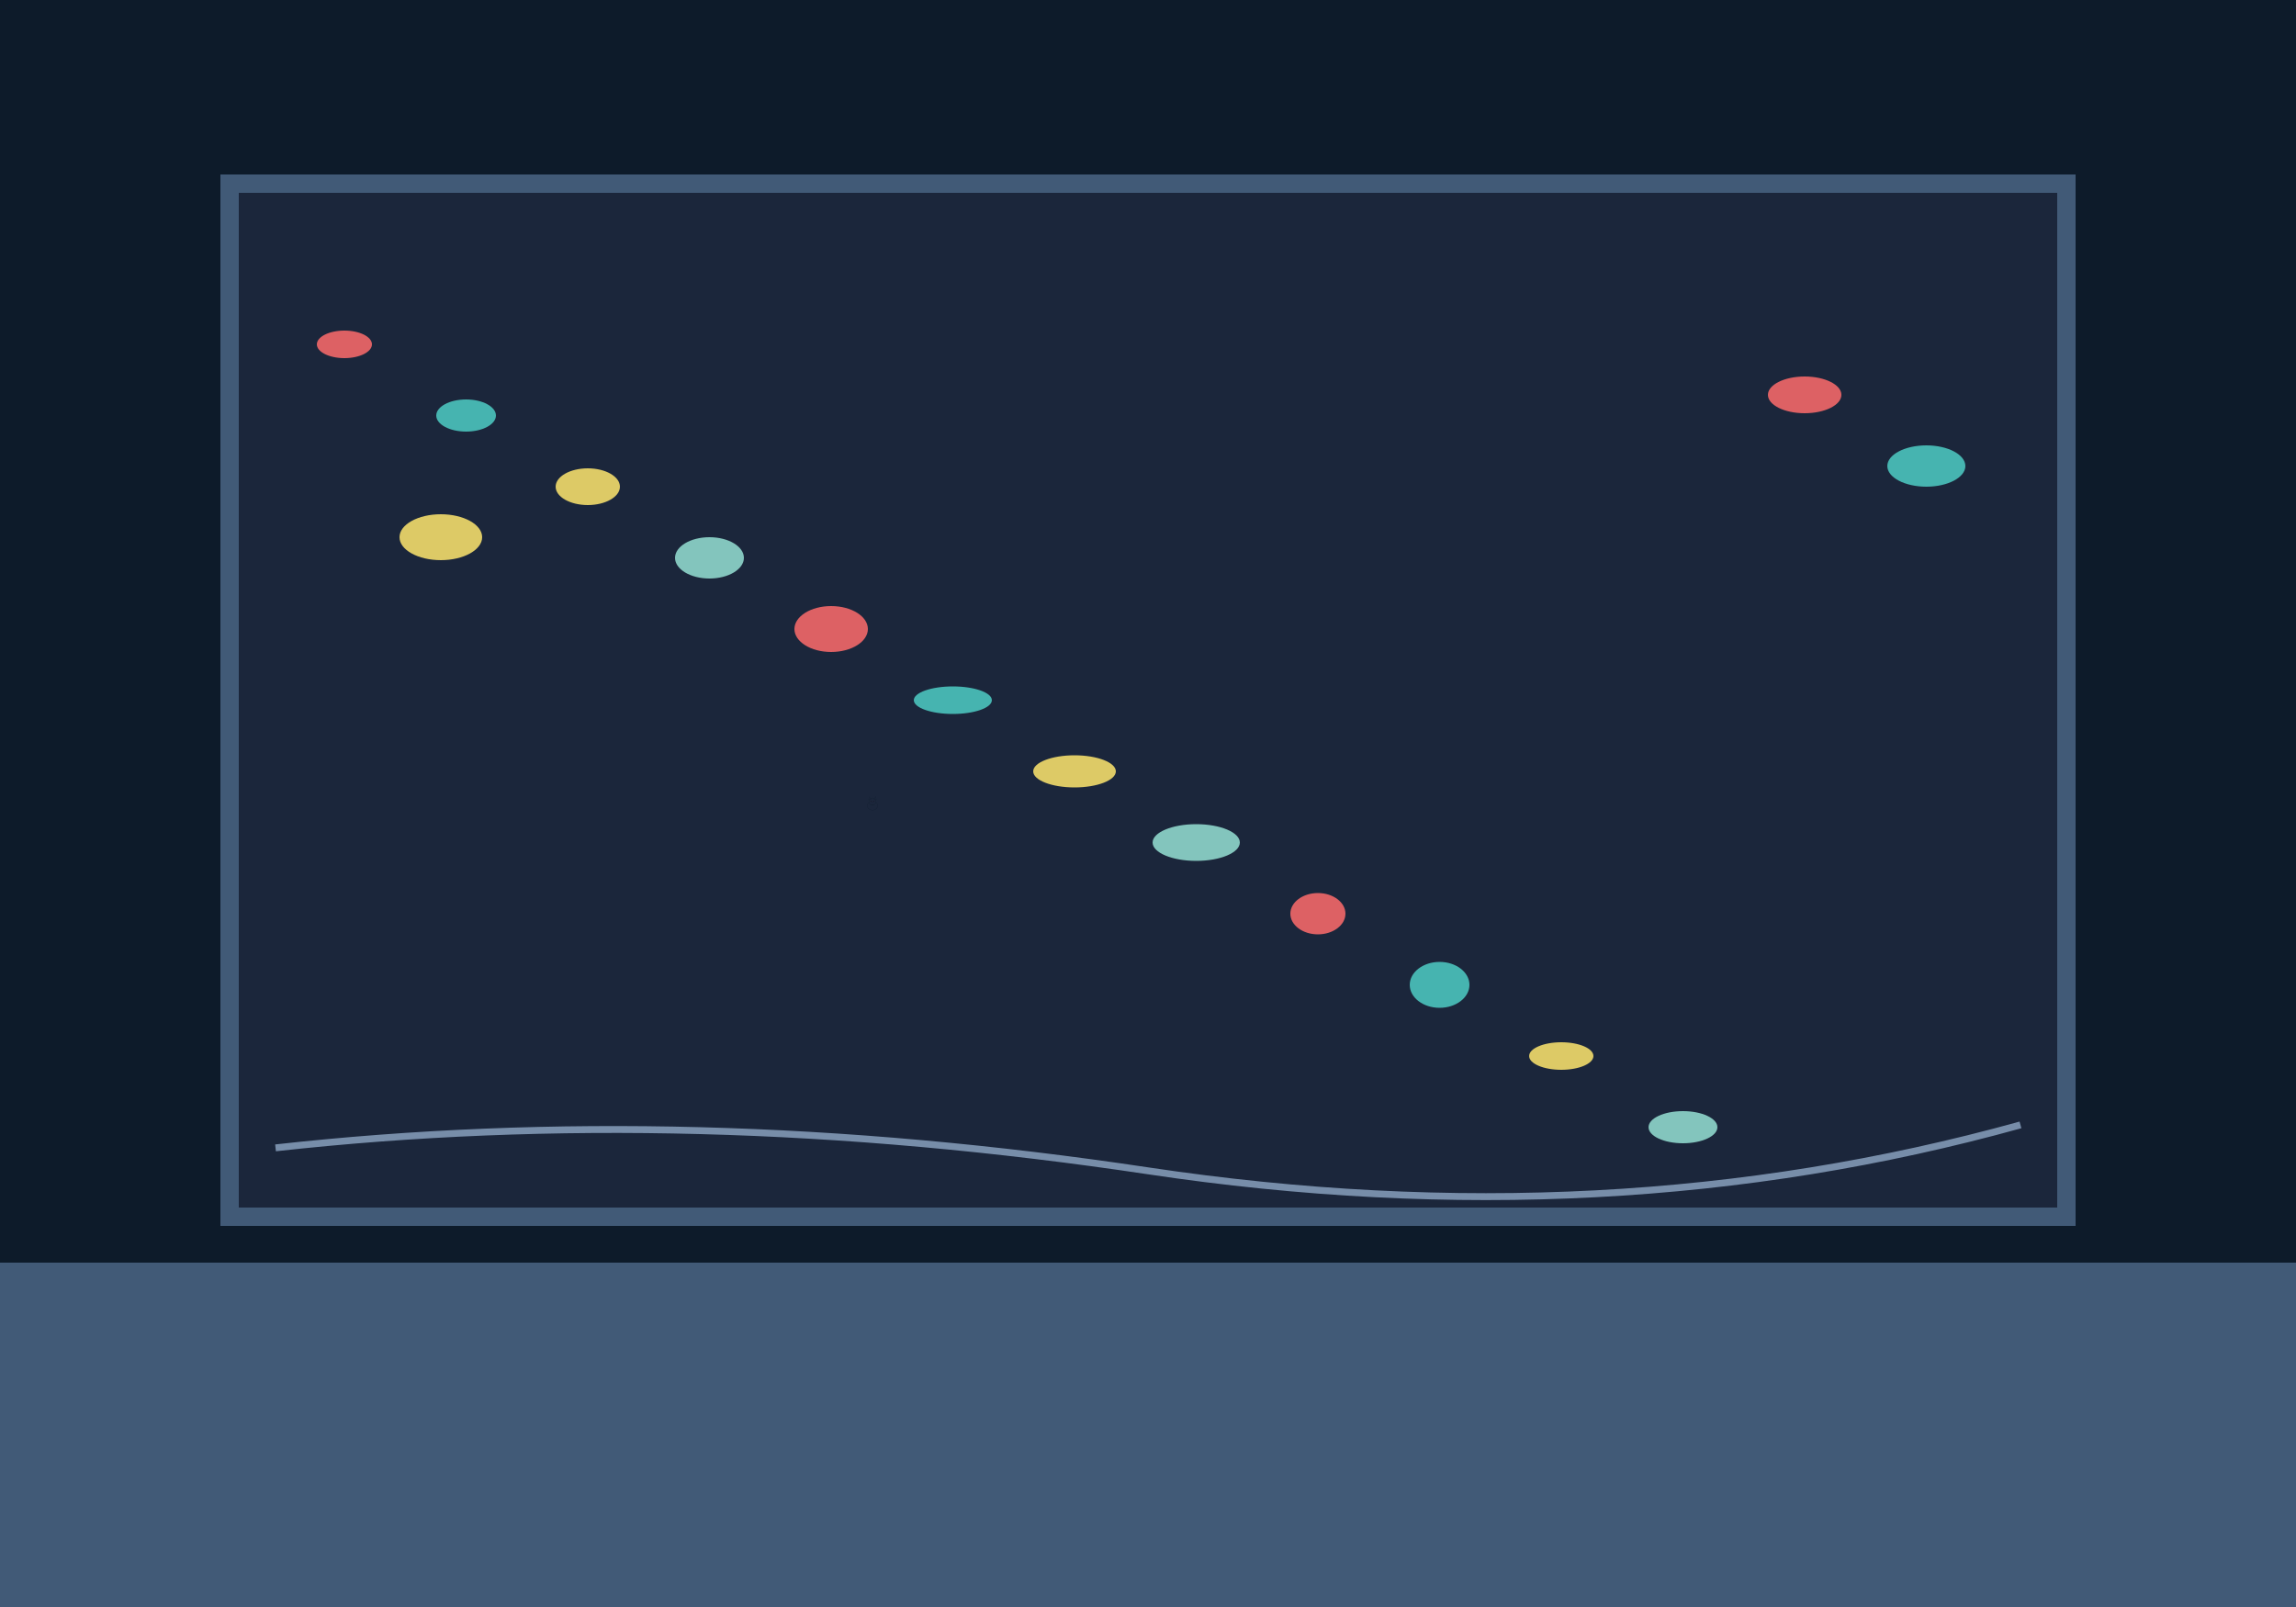
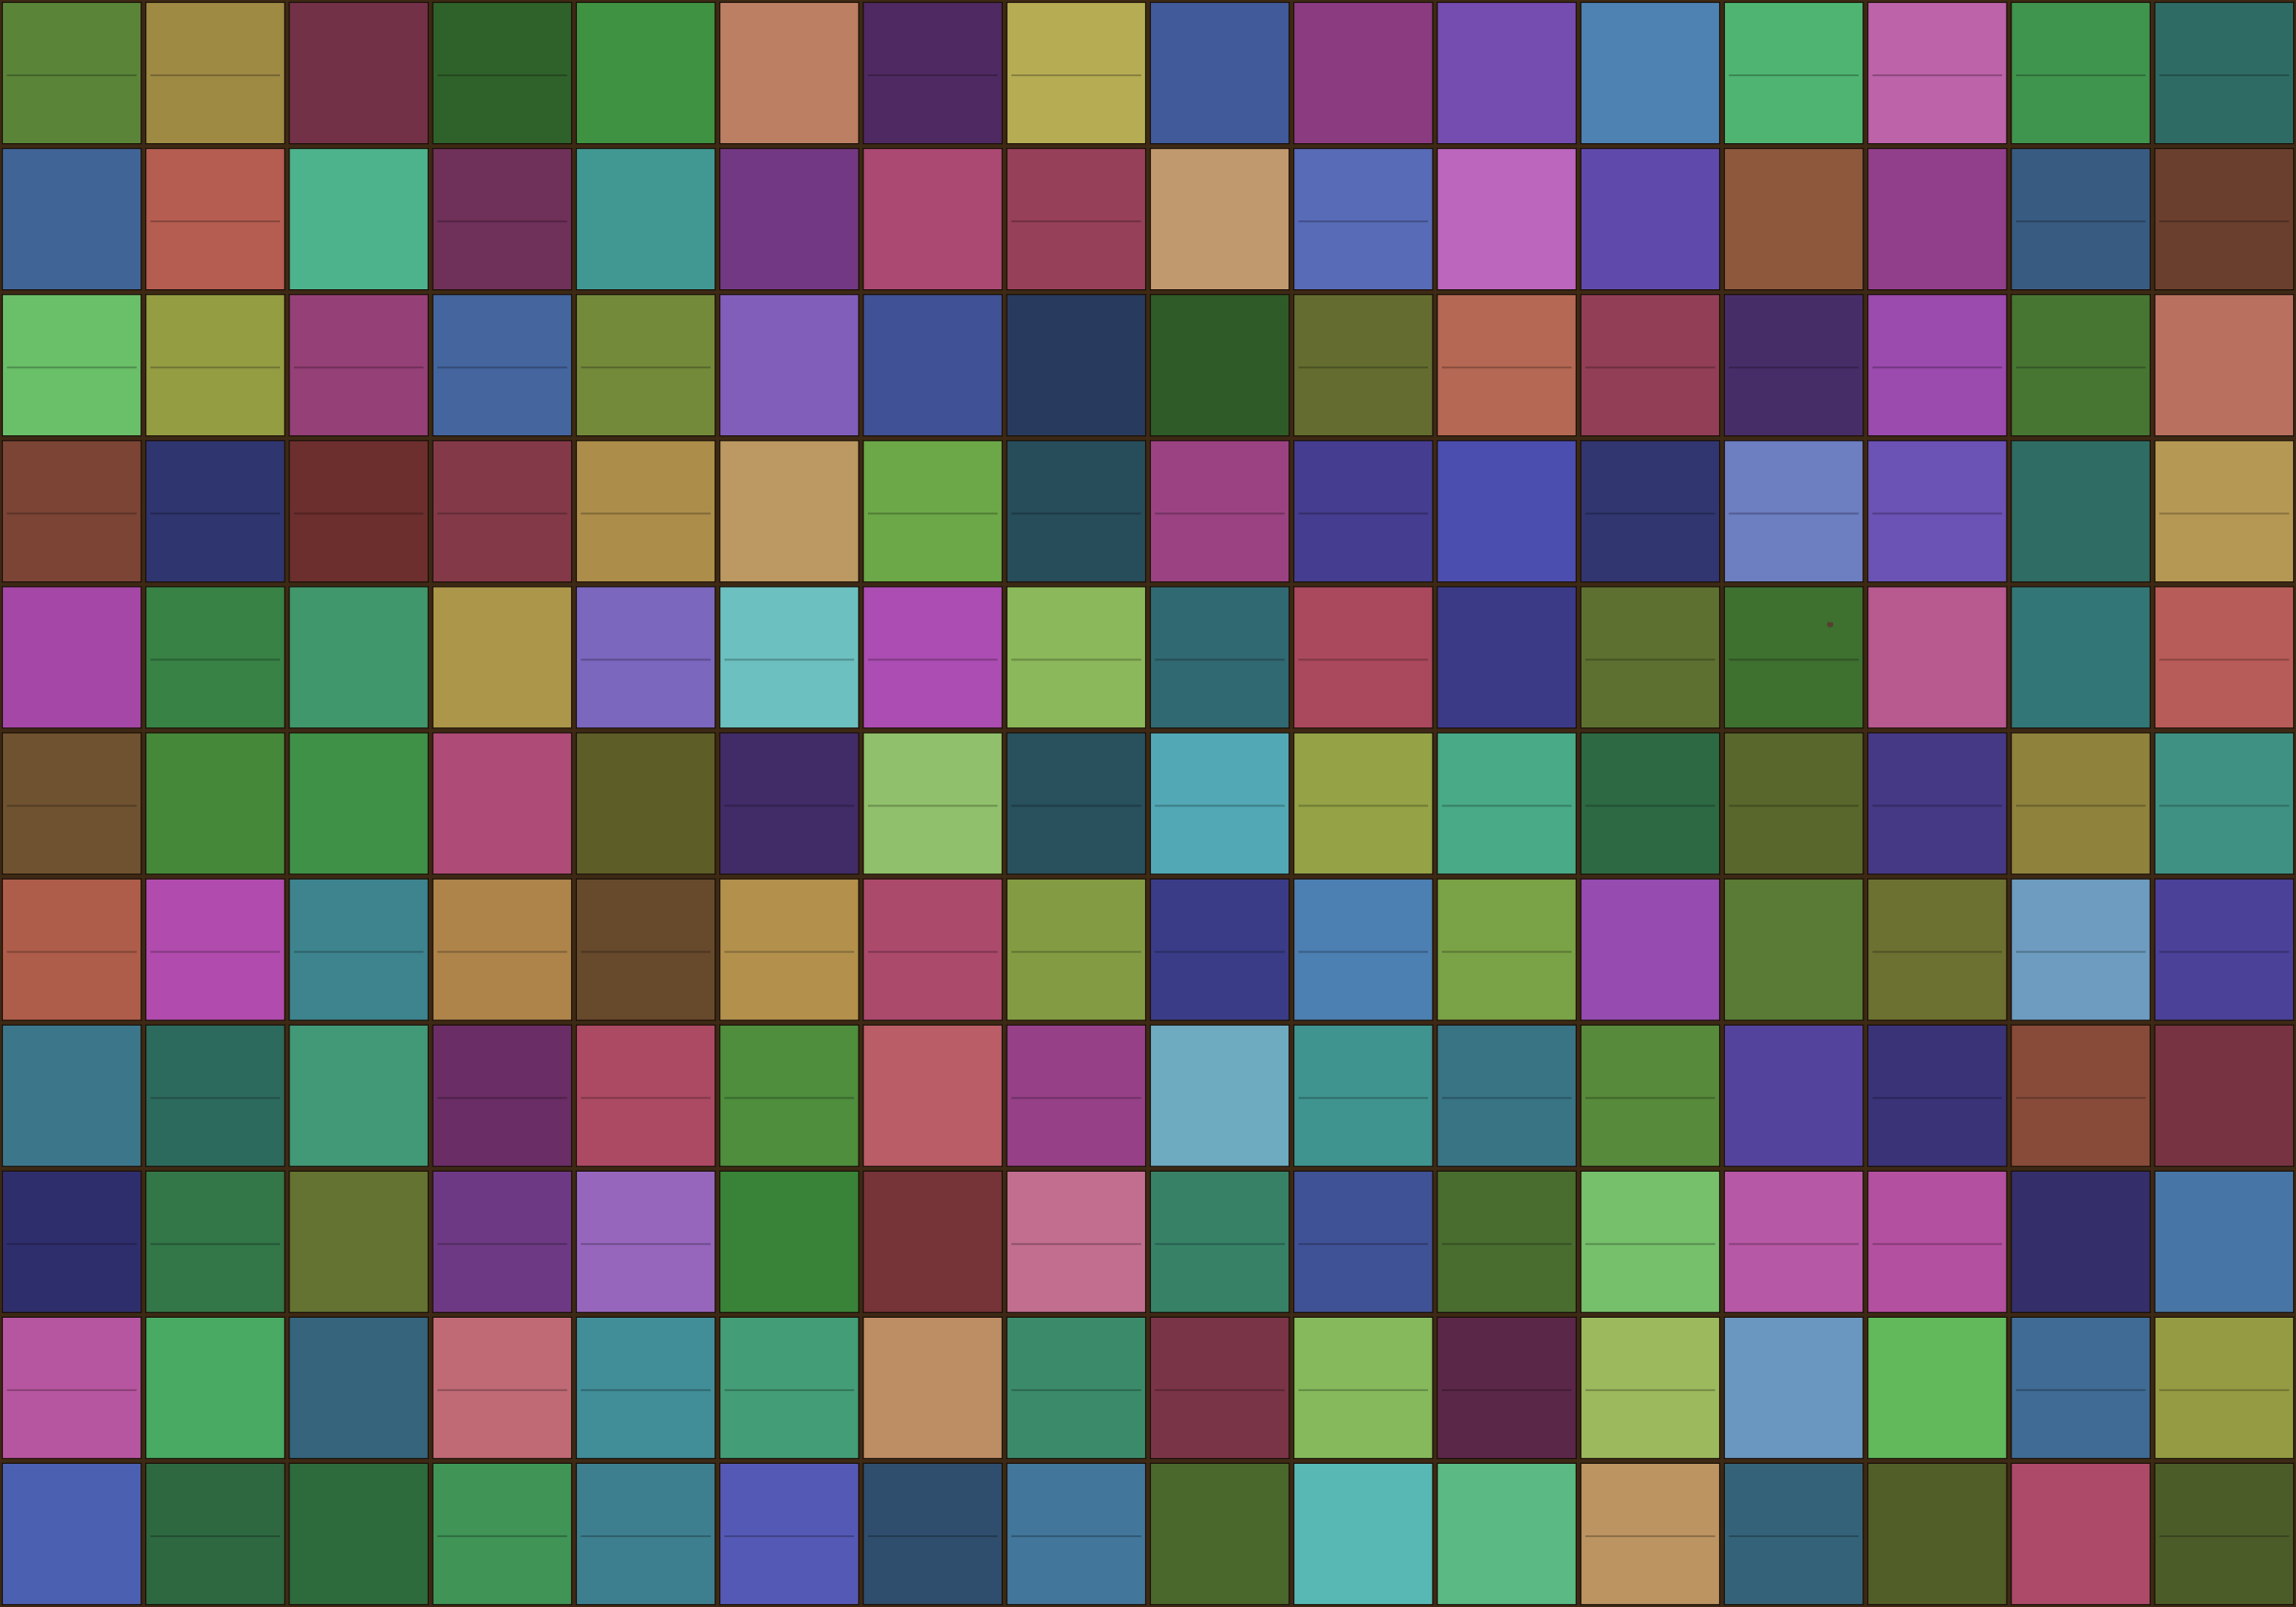
<svg xmlns="http://www.w3.org/2000/svg" viewBox="0 0 1000 700" width="1000" height="700">
-   <rect width="1000" height="700" fill="#0d1b2a" />
-   <rect x="100" y="80" width="800" height="450" fill="#1b263b" stroke="#415a77" stroke-width="8" />
-   <ellipse cx="150" cy="150" rx="12" ry="6" fill="#ff6b6b" opacity="0.85" />
-   <ellipse cx="203" cy="181" rx="13" ry="7" fill="#4ecdc4" opacity="0.85" />
-   <ellipse cx="256" cy="212" rx="14" ry="8" fill="#ffe66d" opacity="0.85" />
-   <ellipse cx="309" cy="243" rx="15" ry="9" fill="#95e1d3" opacity="0.85" />
-   <ellipse cx="362" cy="274" rx="16" ry="10" fill="#ff6b6b" opacity="0.85" />
-   <ellipse cx="415" cy="305" rx="17" ry="6" fill="#4ecdc4" opacity="0.85" />
-   <ellipse cx="468" cy="336" rx="18" ry="7" fill="#ffe66d" opacity="0.85" />
-   <ellipse cx="521" cy="367" rx="19" ry="8" fill="#95e1d3" opacity="0.85" />
-   <ellipse cx="574" cy="398" rx="12" ry="9" fill="#ff6b6b" opacity="0.85" />
-   <ellipse cx="627" cy="429" rx="13" ry="10" fill="#4ecdc4" opacity="0.85" />
-   <ellipse cx="680" cy="460" rx="14" ry="6" fill="#ffe66d" opacity="0.85" />
-   <ellipse cx="733" cy="491" rx="15" ry="7" fill="#95e1d3" opacity="0.85" />
-   <ellipse cx="786" cy="172" rx="16" ry="8" fill="#ff6b6b" opacity="0.85" />
-   <ellipse cx="839" cy="203" rx="17" ry="9" fill="#4ecdc4" opacity="0.85" />
-   <ellipse cx="192" cy="234" rx="18" ry="10" fill="#ffe66d" opacity="0.85" />
-   <path d="M 120 500 Q 300 480 500 510 T 880 490" fill="none" stroke="#778da9" stroke-width="3" />
-   <g class="hidden-cat" data-cat="1" transform="translate(377,347.48) scale(0.06)">
-     <ellipse cx="50" cy="58" rx="38" ry="32" fill="#1b263b" stroke="#0d1b2a" stroke-width="1.5" />
-     <circle cx="50" cy="28" r="26" fill="#1b263b" stroke="#0d1b2a" stroke-width="1.5" />
-     <polygon points="22,12 28,-8 38,14" fill="#1b263b" stroke="#0d1b2a" stroke-width="1" />
-     <polygon points="78,12 72,-8 62,14" fill="#1b263b" stroke="#0d1b2a" stroke-width="1" />
-     <circle cx="40" cy="26" r="4" fill="#1a1a2e" />
-     <circle cx="60" cy="26" r="4" fill="#1a1a2e" />
-     <path d="M 44 34 Q 50 38 56 34" fill="none" stroke="#1a1a2e" stroke-width="2" />
-     <path d="M 35 50 Q 50 55 65 50" fill="none" stroke="#0d1b2a" stroke-width="1" />
+   <rect width="1000" height="700" fill="#3d2914" />
+   <rect x="1" y="1" width="60.5" height="61.636" fill="hsl(94, 40%, 37.192%)" stroke="#1a1008" stroke-width="0.5" />
+   <line x1="3" y1="32.818" x2="59.5" y2="32.818" stroke="rgba(0,0,0,0.25)" stroke-width="0.8" />
+   <rect x="63.5" y="1" width="60.5" height="61.636" fill="hsl(46, 40%, 44.549%)" stroke="#1a1008" stroke-width="0.5" />
+   <line x1="65.5" y1="32.818" x2="122" y2="32.818" stroke="rgba(0,0,0,0.25)" stroke-width="0.8" />
+   <rect x="126" y="1" width="60.5" height="61.636" fill="hsl(339, 40%, 32.186%)" stroke="#1a1008" stroke-width="0.5" />
+   <rect x="188.5" y="1" width="60.5" height="61.636" fill="hsl(114, 40%, 27.204%)" stroke="#1a1008" stroke-width="0.5" />
+   <line x1="190.5" y1="32.818" x2="247" y2="32.818" stroke="rgba(0,0,0,0.25)" stroke-width="0.8" />
+   <rect x="251" y="1" width="60.5" height="61.636" fill="hsl(122, 40%, 40.908%)" stroke="#1a1008" stroke-width="0.5" />
+   <rect x="313.5" y="1" width="60.5" height="61.636" fill="hsl(18, 40%, 56.696%)" stroke="#1a1008" stroke-width="0.5" />
+   <rect x="376" y="1" width="60.5" height="61.636" fill="hsl(281, 40%, 27.083%)" stroke="#1a1008" stroke-width="0.5" />
+   <line x1="378" y1="32.818" x2="434.5" y2="32.818" stroke="rgba(0,0,0,0.25)" stroke-width="0.8" />
+   <rect x="438.5" y="1" width="60.5" height="61.636" fill="hsl(54, 40%, 52.129%)" stroke="#1a1008" stroke-width="0.5" />
+   <line x1="440.5" y1="32.818" x2="497" y2="32.818" stroke="rgba(0,0,0,0.25)" stroke-width="0.8" />
+   <rect x="501" y="1" width="60.5" height="61.636" fill="hsl(223, 40%, 42.723%)" stroke="#1a1008" stroke-width="0.5" />
+   <rect x="563.5" y="1" width="60.5" height="61.636" fill="hsl(308, 40%, 39.064%)" stroke="#1a1008" stroke-width="0.5" />
+   <rect x="626" y="1" width="60.5" height="61.636" fill="hsl(265, 40%, 49.357%)" stroke="#1a1008" stroke-width="0.5" />
+   <rect x="688.5" y="1" width="60.5" height="61.636" fill="hsl(209, 40%, 50.35%)" stroke="#1a1008" stroke-width="0.5" />
+   <rect x="751" y="1" width="60.5" height="61.636" fill="hsl(141, 40%, 50.798%)" stroke="#1a1008" stroke-width="0.5" />
+   <line x1="753" y1="32.818" x2="809.5" y2="32.818" stroke="rgba(0,0,0,0.25)" stroke-width="0.8" />
+   <rect x="813.5" y="1" width="60.5" height="61.636" fill="hsl(313, 40%, 56.425%)" stroke="#1a1008" stroke-width="0.5" />
+   <line x1="815.5" y1="32.818" x2="872" y2="32.818" stroke="rgba(0,0,0,0.25)" stroke-width="0.8" />
+   <rect x="876" y="1" width="60.5" height="61.636" fill="hsl(130, 40%, 41.603%)" stroke="#1a1008" stroke-width="0.5" />
+   <line x1="878" y1="32.818" x2="934.5" y2="32.818" stroke="rgba(0,0,0,0.25)" stroke-width="0.8" />
+   <rect x="938.5" y="1" width="60.5" height="61.636" fill="hsl(173, 40%, 29.975%)" stroke="#1a1008" stroke-width="0.5" />
+   <line x1="940.5" y1="32.818" x2="997" y2="32.818" stroke="rgba(0,0,0,0.25)" stroke-width="0.8" />
+   <rect x="1" y="64.636" width="60.5" height="61.636" fill="hsl(215, 40%, 41.921%)" stroke="#1a1008" stroke-width="0.5" />
+   <rect x="63.5" y="64.636" width="60.5" height="61.636" fill="hsl(7, 40%, 51.356%)" stroke="#1a1008" stroke-width="0.5" />
+   <line x1="65.5" y1="96.455" x2="122" y2="96.455" stroke="rgba(0,0,0,0.25)" stroke-width="0.8" />
+   <rect x="126" y="64.636" width="60.5" height="61.636" fill="hsl(158, 40%, 50.079%)" stroke="#1a1008" stroke-width="0.5" />
+   <rect x="188.5" y="64.636" width="60.5" height="61.636" fill="hsl(321, 40%, 31.159%)" stroke="#1a1008" stroke-width="0.5" />
+   <line x1="190.5" y1="96.455" x2="247" y2="96.455" stroke="rgba(0,0,0,0.25)" stroke-width="0.8" />
+   <rect x="251" y="64.636" width="60.5" height="61.636" fill="hsl(176, 40%, 42.587%)" stroke="#1a1008" stroke-width="0.5" />
+   <rect x="313.5" y="64.636" width="60.5" height="61.636" fill="hsl(287, 40%, 36.736%)" stroke="#1a1008" stroke-width="0.5" />
+   <rect x="376" y="64.636" width="60.5" height="61.636" fill="hsl(335, 40%, 47.83%)" stroke="#1a1008" stroke-width="0.5" />
+   <rect x="438.5" y="64.636" width="60.5" height="61.636" fill="hsl(343, 40%, 42.016%)" stroke="#1a1008" stroke-width="0.5" />
+   <line x1="440.5" y1="96.455" x2="497" y2="96.455" stroke="rgba(0,0,0,0.25)" stroke-width="0.8" />
+   <rect x="501" y="64.636" width="60.5" height="61.636" fill="hsl(31, 40%, 59.261%)" stroke="#1a1008" stroke-width="0.5" />
+   <rect x="563.5" y="64.636" width="60.5" height="61.636" fill="hsl(228, 40%, 53.118%)" stroke="#1a1008" stroke-width="0.5" />
+   <line x1="565.5" y1="96.455" x2="622" y2="96.455" stroke="rgba(0,0,0,0.25)" stroke-width="0.8" />
+   <rect x="626" y="64.636" width="60.5" height="61.636" fill="hsl(299, 40%, 57.105%)" stroke="#1a1008" stroke-width="0.5" />
+   <rect x="688.5" y="64.636" width="60.5" height="61.636" fill="hsl(253, 40%, 48.176%)" stroke="#1a1008" stroke-width="0.5" />
+   <rect x="751" y="64.636" width="60.5" height="61.636" fill="hsl(20, 40%, 39.69%)" stroke="#1a1008" stroke-width="0.5" />
+   <rect x="813.5" y="64.636" width="60.5" height="61.636" fill="hsl(305, 40%, 40.886%)" stroke="#1a1008" stroke-width="0.5" />
+   <rect x="876" y="64.636" width="60.5" height="61.636" fill="hsl(211, 40%, 36.333%)" stroke="#1a1008" stroke-width="0.5" />
+   <line x1="878" y1="96.455" x2="934.5" y2="96.455" stroke="rgba(0,0,0,0.25)" stroke-width="0.8" />
+   <rect x="938.5" y="64.636" width="60.5" height="61.636" fill="hsl(17, 40%, 29.692%)" stroke="#1a1008" stroke-width="0.5" />
+   <line x1="940.5" y1="96.455" x2="997" y2="96.455" stroke="rgba(0,0,0,0.25)" stroke-width="0.8" />
+   <rect x="1" y="128.273" width="60.5" height="61.636" fill="hsl(119, 40%, 57.97%)" stroke="#1a1008" stroke-width="0.5" />
+   <line x1="3" y1="160.091" x2="59.5" y2="160.091" stroke="rgba(0,0,0,0.25)" stroke-width="0.8" />
+   <rect x="63.5" y="128.273" width="60.5" height="61.636" fill="hsl(65, 40%, 43.943%)" stroke="#1a1008" stroke-width="0.5" />
+   <line x1="65.5" y1="160.091" x2="122" y2="160.091" stroke="rgba(0,0,0,0.25)" stroke-width="0.8" />
+   <rect x="126" y="128.273" width="60.5" height="61.636" fill="hsl(321, 40%, 41.692%)" stroke="#1a1008" stroke-width="0.5" />
+   <line x1="128" y1="160.091" x2="184.5" y2="160.091" stroke="rgba(0,0,0,0.25)" stroke-width="0.8" />
+   <rect x="188.5" y="128.273" width="60.5" height="61.636" fill="hsl(218, 40%, 44.356%)" stroke="#1a1008" stroke-width="0.5" />
+   <line x1="190.5" y1="160.091" x2="247" y2="160.091" stroke="rgba(0,0,0,0.25)" stroke-width="0.8" />
+   <rect x="251" y="128.273" width="60.5" height="61.636" fill="hsl(77, 40%, 38.754%)" stroke="#1a1008" stroke-width="0.5" />
+   <line x1="253" y1="160.091" x2="309.5" y2="160.091" stroke="rgba(0,0,0,0.25)" stroke-width="0.8" />
+   <rect x="313.5" y="128.273" width="60.5" height="61.636" fill="hsl(262, 40%, 55.008%)" stroke="#1a1008" stroke-width="0.5" />
+   <rect x="376" y="128.273" width="60.5" height="61.636" fill="hsl(227, 40%, 41.76%)" stroke="#1a1008" stroke-width="0.5" />
+   <rect x="438.5" y="128.273" width="60.5" height="61.636" fill="hsl(220, 40%, 26.43%)" stroke="#1a1008" stroke-width="0.5" />
+   <rect x="501" y="128.273" width="60.5" height="61.636" fill="hsl(112, 40%, 25.506%)" stroke="#1a1008" stroke-width="0.5" />
+   <rect x="563.5" y="128.273" width="60.5" height="61.636" fill="hsl(69, 40%, 30.621%)" stroke="#1a1008" stroke-width="0.5" />
+   <line x1="565.5" y1="160.091" x2="622" y2="160.091" stroke="rgba(0,0,0,0.25)" stroke-width="0.8" />
+   <rect x="626" y="128.273" width="60.5" height="61.636" fill="hsl(13, 40%, 51.773%)" stroke="#1a1008" stroke-width="0.5" />
+   <line x1="628" y1="160.091" x2="684.5" y2="160.091" stroke="rgba(0,0,0,0.25)" stroke-width="0.8" />
+   <rect x="688.5" y="128.273" width="60.5" height="61.636" fill="hsl(343, 40%, 40.762%)" stroke="#1a1008" stroke-width="0.5" />
+   <line x1="690.5" y1="160.091" x2="747" y2="160.091" stroke="rgba(0,0,0,0.25)" stroke-width="0.8" />
+   <rect x="751" y="128.273" width="60.5" height="61.636" fill="hsl(267, 40%, 29.105%)" stroke="#1a1008" stroke-width="0.5" />
+   <line x1="753" y1="160.091" x2="809.5" y2="160.091" stroke="rgba(0,0,0,0.25)" stroke-width="0.8" />
+   <rect x="813.5" y="128.273" width="60.5" height="61.636" fill="hsl(289, 40%, 48.428%)" stroke="#1a1008" stroke-width="0.5" />
+   <line x1="815.5" y1="160.091" x2="872" y2="160.091" stroke="rgba(0,0,0,0.25)" stroke-width="0.8" />
+   <rect x="876" y="128.273" width="60.5" height="61.636" fill="hsl(102, 40%, 33.187%)" stroke="#1a1008" stroke-width="0.5" />
+   <line x1="878" y1="160.091" x2="934.5" y2="160.091" stroke="rgba(0,0,0,0.25)" stroke-width="0.8" />
+   <rect x="938.5" y="128.273" width="60.5" height="61.636" fill="hsl(11, 40%, 55.208%)" stroke="#1a1008" stroke-width="0.5" />
+   <rect x="1" y="191.909" width="60.5" height="61.636" fill="hsl(13, 40%, 34.434%)" stroke="#1a1008" stroke-width="0.5" />
+   <line x1="3" y1="223.727" x2="59.5" y2="223.727" stroke="rgba(0,0,0,0.25)" stroke-width="0.8" />
+   <rect x="63.5" y="191.909" width="60.5" height="61.636" fill="hsl(235, 40%, 30.9%)" stroke="#1a1008" stroke-width="0.5" />
+   <line x1="65.5" y1="223.727" x2="122" y2="223.727" stroke="rgba(0,0,0,0.25)" stroke-width="0.8" />
+   <rect x="126" y="191.909" width="60.5" height="61.636" fill="hsl(1, 40%, 30.169%)" stroke="#1a1008" stroke-width="0.5" />
+   <line x1="128" y1="223.727" x2="184.5" y2="223.727" stroke="rgba(0,0,0,0.25)" stroke-width="0.8" />
+   <rect x="188.5" y="191.909" width="60.5" height="61.636" fill="hsl(348, 40%, 37.093%)" stroke="#1a1008" stroke-width="0.5" />
+   <line x1="190.5" y1="223.727" x2="247" y2="223.727" stroke="rgba(0,0,0,0.25)" stroke-width="0.8" />
+   <rect x="251" y="191.909" width="60.5" height="61.636" fill="hsl(41, 40%, 48.269%)" stroke="#1a1008" stroke-width="0.5" />
+   <line x1="253" y1="223.727" x2="309.5" y2="223.727" stroke="rgba(0,0,0,0.25)" stroke-width="0.8" />
+   <rect x="313.5" y="191.909" width="60.5" height="61.636" fill="hsl(36, 40%, 56.001%)" stroke="#1a1008" stroke-width="0.5" />
+   <rect x="376" y="191.909" width="60.5" height="61.636" fill="hsl(97, 40%, 47.025%)" stroke="#1a1008" stroke-width="0.5" />
+   <line x1="378" y1="223.727" x2="434.5" y2="223.727" stroke="rgba(0,0,0,0.25)" stroke-width="0.8" />
+   <rect x="438.5" y="191.909" width="60.5" height="61.636" fill="hsl(197, 40%, 25.596%)" stroke="#1a1008" stroke-width="0.5" />
+   <line x1="440.5" y1="223.727" x2="497" y2="223.727" stroke="rgba(0,0,0,0.25)" stroke-width="0.8" />
+   <rect x="501" y="191.909" width="60.5" height="61.636" fill="hsl(317, 40%, 43.539%)" stroke="#1a1008" stroke-width="0.5" />
+   <line x1="503" y1="223.727" x2="559.5" y2="223.727" stroke="rgba(0,0,0,0.25)" stroke-width="0.8" />
+   <rect x="563.5" y="191.909" width="60.5" height="61.636" fill="hsl(246, 40%, 40.075%)" stroke="#1a1008" stroke-width="0.5" />
+   <line x1="565.5" y1="223.727" x2="622" y2="223.727" stroke="rgba(0,0,0,0.25)" stroke-width="0.8" />
+   <rect x="626" y="191.909" width="60.5" height="61.636" fill="hsl(238, 40%, 49.09%)" stroke="#1a1008" stroke-width="0.5" />
+   <rect x="688.5" y="191.909" width="60.5" height="61.636" fill="hsl(235, 40%, 31.773%)" stroke="#1a1008" stroke-width="0.5" />
+   <line x1="690.5" y1="223.727" x2="747" y2="223.727" stroke="rgba(0,0,0,0.25)" stroke-width="0.8" />
+   <rect x="751" y="191.909" width="60.5" height="61.636" fill="hsl(228, 40%, 59.167%)" stroke="#1a1008" stroke-width="0.5" />
+   <line x1="753" y1="223.727" x2="809.5" y2="223.727" stroke="rgba(0,0,0,0.25)" stroke-width="0.8" />
+   <rect x="813.5" y="191.909" width="60.5" height="61.636" fill="hsl(255, 40%, 51.524%)" stroke="#1a1008" stroke-width="0.5" />
+   <line x1="815.5" y1="223.727" x2="872" y2="223.727" stroke="rgba(0,0,0,0.25)" stroke-width="0.8" />
+   <rect x="876" y="191.909" width="60.5" height="61.636" fill="hsl(171, 40%, 30.597%)" stroke="#1a1008" stroke-width="0.5" />
+   <rect x="938.5" y="191.909" width="60.5" height="61.636" fill="hsl(41, 40%, 52.489%)" stroke="#1a1008" stroke-width="0.5" />
+   <line x1="940.5" y1="223.727" x2="997" y2="223.727" stroke="rgba(0,0,0,0.25)" stroke-width="0.8" />
+   <rect x="1" y="255.545" width="60.5" height="61.636" fill="hsl(299, 40%, 46.56%)" stroke="#1a1008" stroke-width="0.5" />
+   <rect x="63.5" y="255.545" width="60.5" height="61.636" fill="hsl(131, 40%, 36.513%)" stroke="#1a1008" stroke-width="0.5" />
+   <line x1="65.5" y1="287.364" x2="122" y2="287.364" stroke="rgba(0,0,0,0.25)" stroke-width="0.8" />
+   <rect x="126" y="255.545" width="60.5" height="61.636" fill="hsl(150, 40%, 42.326%)" stroke="#1a1008" stroke-width="0.5" />
+   <rect x="188.5" y="255.545" width="60.5" height="61.636" fill="hsl(47, 40%, 47.892%)" stroke="#1a1008" stroke-width="0.5" />
+   <rect x="251" y="255.545" width="60.5" height="61.636" fill="hsl(254, 40%, 57.29%)" stroke="#1a1008" stroke-width="0.5" />
+   <line x1="253" y1="287.364" x2="309.5" y2="287.364" stroke="rgba(0,0,0,0.25)" stroke-width="0.8" />
+   <rect x="313.5" y="255.545" width="60.5" height="61.636" fill="hsl(180, 40%, 58.937%)" stroke="#1a1008" stroke-width="0.5" />
+   <line x1="315.5" y1="287.364" x2="372" y2="287.364" stroke="rgba(0,0,0,0.25)" stroke-width="0.8" />
+   <rect x="376" y="255.545" width="60.5" height="61.636" fill="hsl(296, 40%, 50.138%)" stroke="#1a1008" stroke-width="0.5" />
+   <line x1="378" y1="287.364" x2="434.5" y2="287.364" stroke="rgba(0,0,0,0.25)" stroke-width="0.8" />
+   <rect x="438.5" y="255.545" width="60.5" height="61.636" fill="hsl(89, 40%, 53.874%)" stroke="#1a1008" stroke-width="0.5" />
+   <line x1="440.5" y1="287.364" x2="497" y2="287.364" stroke="rgba(0,0,0,0.25)" stroke-width="0.8" />
+   <rect x="501" y="255.545" width="60.5" height="61.636" fill="hsl(188, 40%, 31.927%)" stroke="#1a1008" stroke-width="0.5" />
+   <line x1="503" y1="287.364" x2="559.5" y2="287.364" stroke="rgba(0,0,0,0.25)" stroke-width="0.8" />
+   <rect x="563.5" y="255.545" width="60.5" height="61.636" fill="hsl(347, 40%, 47.64%)" stroke="#1a1008" stroke-width="0.5" />
+   <line x1="565.5" y1="287.364" x2="622" y2="287.364" stroke="rgba(0,0,0,0.25)" stroke-width="0.8" />
+   <rect x="626" y="255.545" width="60.5" height="61.636" fill="hsl(241, 40%, 37.734%)" stroke="#1a1008" stroke-width="0.5" />
+   <rect x="688.5" y="255.545" width="60.5" height="61.636" fill="hsl(77, 40%, 31.504%)" stroke="#1a1008" stroke-width="0.5" />
+   <line x1="690.5" y1="287.364" x2="747" y2="287.364" stroke="rgba(0,0,0,0.25)" stroke-width="0.8" />
+   <rect x="751" y="255.545" width="60.5" height="61.636" fill="hsl(107, 40%, 31.5%)" stroke="#1a1008" stroke-width="0.5" />
+   <line x1="753" y1="287.364" x2="809.5" y2="287.364" stroke="rgba(0,0,0,0.25)" stroke-width="0.8" />
+   <rect x="813.5" y="255.545" width="60.5" height="61.636" fill="hsl(325, 40%, 53.381%)" stroke="#1a1008" stroke-width="0.5" />
+   <rect x="876" y="255.545" width="60.5" height="61.636" fill="hsl(181, 40%, 33.403%)" stroke="#1a1008" stroke-width="0.5" />
+   <rect x="938.5" y="255.545" width="60.5" height="61.636" fill="hsl(2, 40%, 53.529%)" stroke="#1a1008" stroke-width="0.5" />
+   <line x1="940.5" y1="287.364" x2="997" y2="287.364" stroke="rgba(0,0,0,0.25)" stroke-width="0.8" />
+   <rect x="1" y="319.182" width="60.5" height="61.636" fill="hsl(32, 40%, 31.188%)" stroke="#1a1008" stroke-width="0.5" />
+   <line x1="3" y1="351" x2="59.5" y2="351" stroke="rgba(0,0,0,0.25)" stroke-width="0.8" />
+   <rect x="63.5" y="319.182" width="60.5" height="61.636" fill="hsl(112, 40%, 38.154%)" stroke="#1a1008" stroke-width="0.5" />
+   <rect x="126" y="319.182" width="60.5" height="61.636" fill="hsl(126, 40%, 40.501%)" stroke="#1a1008" stroke-width="0.5" />
+   <rect x="188.5" y="319.182" width="60.5" height="61.636" fill="hsl(334, 40%, 48.845%)" stroke="#1a1008" stroke-width="0.5" />
+   <rect x="251" y="319.182" width="60.5" height="61.636" fill="hsl(60, 40%, 26.142%)" stroke="#1a1008" stroke-width="0.5" />
+   <rect x="313.5" y="319.182" width="60.5" height="61.636" fill="hsl(261, 40%, 28.883%)" stroke="#1a1008" stroke-width="0.5" />
+   <line x1="315.5" y1="351" x2="372" y2="351" stroke="rgba(0,0,0,0.25)" stroke-width="0.8" />
+   <rect x="376" y="319.182" width="60.5" height="61.636" fill="hsl(94, 40%, 58.524%)" stroke="#1a1008" stroke-width="0.5" />
+   <line x1="378" y1="351" x2="434.5" y2="351" stroke="rgba(0,0,0,0.25)" stroke-width="0.8" />
+   <rect x="438.5" y="319.182" width="60.5" height="61.636" fill="hsl(194, 40%, 25.98%)" stroke="#1a1008" stroke-width="0.5" />
+   <line x1="440.5" y1="351" x2="497" y2="351" stroke="rgba(0,0,0,0.25)" stroke-width="0.8" />
+   <rect x="501" y="319.182" width="60.5" height="61.636" fill="hsl(188, 40%, 51.501%)" stroke="#1a1008" stroke-width="0.5" />
+   <line x1="503" y1="351" x2="559.5" y2="351" stroke="rgba(0,0,0,0.25)" stroke-width="0.8" />
+   <rect x="563.5" y="319.182" width="60.5" height="61.636" fill="hsl(69, 40%, 45.732%)" stroke="#1a1008" stroke-width="0.5" />
+   <line x1="565.5" y1="351" x2="622" y2="351" stroke="rgba(0,0,0,0.25)" stroke-width="0.8" />
+   <rect x="626" y="319.182" width="60.5" height="61.636" fill="hsl(159, 40%, 47.69%)" stroke="#1a1008" stroke-width="0.5" />
+   <line x1="628" y1="351" x2="684.5" y2="351" stroke="rgba(0,0,0,0.25)" stroke-width="0.8" />
+   <rect x="688.5" y="319.182" width="60.5" height="61.636" fill="hsl(142, 40%, 29.55%)" stroke="#1a1008" stroke-width="0.5" />
+   <line x1="690.5" y1="351" x2="747" y2="351" stroke="rgba(0,0,0,0.25)" stroke-width="0.8" />
+   <rect x="751" y="319.182" width="60.5" height="61.636" fill="hsl(75, 40%, 28.961%)" stroke="#1a1008" stroke-width="0.5" />
+   <line x1="753" y1="351" x2="809.5" y2="351" stroke="rgba(0,0,0,0.25)" stroke-width="0.8" />
+   <rect x="813.5" y="319.182" width="60.5" height="61.636" fill="hsl(249, 40%, 37.338%)" stroke="#1a1008" stroke-width="0.5" />
+   <line x1="815.5" y1="351" x2="872" y2="351" stroke="rgba(0,0,0,0.25)" stroke-width="0.8" />
+   <rect x="876" y="319.182" width="60.5" height="61.636" fill="hsl(50, 40%, 40.159%)" stroke="#1a1008" stroke-width="0.5" />
+   <line x1="878" y1="351" x2="934.5" y2="351" stroke="rgba(0,0,0,0.25)" stroke-width="0.8" />
+   <rect x="938.5" y="319.182" width="60.5" height="61.636" fill="hsl(169, 40%, 40.905%)" stroke="#1a1008" stroke-width="0.5" />
+   <line x1="940.5" y1="351" x2="997" y2="351" stroke="rgba(0,0,0,0.25)" stroke-width="0.8" />
+   <rect x="1" y="382.818" width="60.5" height="61.636" fill="hsl(11, 40%, 48.625%)" stroke="#1a1008" stroke-width="0.5" />
+   <line x1="3" y1="414.636" x2="59.5" y2="414.636" stroke="rgba(0,0,0,0.25)" stroke-width="0.8" />
+   <rect x="63.5" y="382.818" width="60.5" height="61.636" fill="hsl(302, 40%, 49.604%)" stroke="#1a1008" stroke-width="0.5" />
+   <line x1="65.5" y1="414.636" x2="122" y2="414.636" stroke="rgba(0,0,0,0.25)" stroke-width="0.8" />
+   <rect x="126" y="382.818" width="60.5" height="61.636" fill="hsl(188, 40%, 40.136%)" stroke="#1a1008" stroke-width="0.5" />
+   <line x1="128" y1="414.636" x2="184.5" y2="414.636" stroke="rgba(0,0,0,0.25)" stroke-width="0.8" />
+   <rect x="188.5" y="382.818" width="60.5" height="61.636" fill="hsl(35, 40%, 48.701%)" stroke="#1a1008" stroke-width="0.5" />
+   <line x1="190.5" y1="414.636" x2="247" y2="414.636" stroke="rgba(0,0,0,0.25)" stroke-width="0.8" />
+   <rect x="251" y="382.818" width="60.5" height="61.636" fill="hsl(29, 40%, 28.961%)" stroke="#1a1008" stroke-width="0.5" />
+   <line x1="253" y1="414.636" x2="309.5" y2="414.636" stroke="rgba(0,0,0,0.25)" stroke-width="0.8" />
+   <rect x="313.5" y="382.818" width="60.5" height="61.636" fill="hsl(40, 40%, 50.137%)" stroke="#1a1008" stroke-width="0.5" />
+   <line x1="315.5" y1="414.636" x2="372" y2="414.636" stroke="rgba(0,0,0,0.25)" stroke-width="0.8" />
+   <rect x="376" y="382.818" width="60.5" height="61.636" fill="hsl(339, 40%, 48.239%)" stroke="#1a1008" stroke-width="0.5" />
+   <line x1="378" y1="414.636" x2="434.5" y2="414.636" stroke="rgba(0,0,0,0.25)" stroke-width="0.8" />
+   <rect x="438.5" y="382.818" width="60.5" height="61.636" fill="hsl(77, 40%, 43.65%)" stroke="#1a1008" stroke-width="0.5" />
+   <line x1="440.5" y1="414.636" x2="497" y2="414.636" stroke="rgba(0,0,0,0.25)" stroke-width="0.8" />
+   <rect x="501" y="382.818" width="60.5" height="61.636" fill="hsl(239, 40%, 38.106%)" stroke="#1a1008" stroke-width="0.5" />
+   <line x1="503" y1="414.636" x2="559.5" y2="414.636" stroke="rgba(0,0,0,0.25)" stroke-width="0.8" />
+   <rect x="563.5" y="382.818" width="60.5" height="61.636" fill="hsl(210, 40%, 49.987%)" stroke="#1a1008" stroke-width="0.5" />
+   <line x1="565.5" y1="414.636" x2="622" y2="414.636" stroke="rgba(0,0,0,0.25)" stroke-width="0.8" />
+   <rect x="626" y="382.818" width="60.5" height="61.636" fill="hsl(86, 40%, 45.491%)" stroke="#1a1008" stroke-width="0.5" />
+   <line x1="628" y1="414.636" x2="684.5" y2="414.636" stroke="rgba(0,0,0,0.25)" stroke-width="0.8" />
+   <rect x="688.5" y="382.818" width="60.5" height="61.636" fill="hsl(284, 40%, 49.261%)" stroke="#1a1008" stroke-width="0.5" />
+   <rect x="751" y="382.818" width="60.5" height="61.636" fill="hsl(88, 40%, 34.401%)" stroke="#1a1008" stroke-width="0.5" />
+   <rect x="813.5" y="382.818" width="60.5" height="61.636" fill="hsl(65, 40%, 31.728%)" stroke="#1a1008" stroke-width="0.5" />
+   <line x1="815.5" y1="414.636" x2="872" y2="414.636" stroke="rgba(0,0,0,0.25)" stroke-width="0.8" />
+   <rect x="876" y="382.818" width="60.5" height="61.636" fill="hsl(206, 40%, 59.145%)" stroke="#1a1008" stroke-width="0.5" />
+   <line x1="878" y1="414.636" x2="934.5" y2="414.636" stroke="rgba(0,0,0,0.25)" stroke-width="0.8" />
+   <rect x="938.5" y="382.818" width="60.5" height="61.636" fill="hsl(247, 40%, 42.691%)" stroke="#1a1008" stroke-width="0.5" />
+   <line x1="940.5" y1="414.636" x2="997" y2="414.636" stroke="rgba(0,0,0,0.25)" stroke-width="0.8" />
+   <rect x="1" y="446.455" width="60.5" height="61.636" fill="hsl(196, 40%, 38.994%)" stroke="#1a1008" stroke-width="0.5" />
+   <rect x="63.5" y="446.455" width="60.5" height="61.636" fill="hsl(168, 40%, 29.656%)" stroke="#1a1008" stroke-width="0.5" />
+   <line x1="65.5" y1="478.273" x2="122" y2="478.273" stroke="rgba(0,0,0,0.25)" stroke-width="0.8" />
+   <rect x="126" y="446.455" width="60.5" height="61.636" fill="hsl(157, 40%, 42.821%)" stroke="#1a1008" stroke-width="0.5" />
+   <rect x="188.5" y="446.455" width="60.5" height="61.636" fill="hsl(304, 40%, 29.557%)" stroke="#1a1008" stroke-width="0.5" />
+   <line x1="190.5" y1="478.273" x2="247" y2="478.273" stroke="rgba(0,0,0,0.25)" stroke-width="0.8" />
+   <rect x="251" y="446.455" width="60.5" height="61.636" fill="hsl(344, 40%, 48.095%)" stroke="#1a1008" stroke-width="0.5" />
+   <line x1="253" y1="478.273" x2="309.5" y2="478.273" stroke="rgba(0,0,0,0.25)" stroke-width="0.8" />
+   <rect x="313.5" y="446.455" width="60.5" height="61.636" fill="hsl(107, 40%, 39.645%)" stroke="#1a1008" stroke-width="0.5" />
+   <line x1="315.5" y1="478.273" x2="372" y2="478.273" stroke="rgba(0,0,0,0.25)" stroke-width="0.8" />
+   <rect x="376" y="446.455" width="60.5" height="61.636" fill="hsl(354, 40%, 54.746%)" stroke="#1a1008" stroke-width="0.5" />
+   <rect x="438.5" y="446.455" width="60.5" height="61.636" fill="hsl(310, 40%, 42.137%)" stroke="#1a1008" stroke-width="0.5" />
+   <line x1="440.5" y1="478.273" x2="497" y2="478.273" stroke="rgba(0,0,0,0.25)" stroke-width="0.8" />
+   <rect x="501" y="446.455" width="60.5" height="61.636" fill="hsl(196, 40%, 59.302%)" stroke="#1a1008" stroke-width="0.5" />
+   <rect x="563.5" y="446.455" width="60.5" height="61.636" fill="hsl(177, 40%, 41.432%)" stroke="#1a1008" stroke-width="0.5" />
+   <line x1="565.5" y1="478.273" x2="622" y2="478.273" stroke="rgba(0,0,0,0.25)" stroke-width="0.8" />
+   <rect x="626" y="446.455" width="60.5" height="61.636" fill="hsl(193, 40%, 37.203%)" stroke="#1a1008" stroke-width="0.5" />
+   <line x1="628" y1="478.273" x2="684.5" y2="478.273" stroke="rgba(0,0,0,0.25)" stroke-width="0.8" />
+   <rect x="688.5" y="446.455" width="60.5" height="61.636" fill="hsl(99, 40%, 38.711%)" stroke="#1a1008" stroke-width="0.5" />
+   <line x1="690.5" y1="478.273" x2="747" y2="478.273" stroke="rgba(0,0,0,0.25)" stroke-width="0.8" />
+   <rect x="751" y="446.455" width="60.5" height="61.636" fill="hsl(251, 40%, 44.027%)" stroke="#1a1008" stroke-width="0.5" />
+   <rect x="813.5" y="446.455" width="60.5" height="61.636" fill="hsl(246, 40%, 33.517%)" stroke="#1a1008" stroke-width="0.5" />
+   <line x1="815.5" y1="478.273" x2="872" y2="478.273" stroke="rgba(0,0,0,0.25)" stroke-width="0.8" />
+   <rect x="876" y="446.455" width="60.5" height="61.636" fill="hsl(13, 40%, 38.134%)" stroke="#1a1008" stroke-width="0.5" />
+   <line x1="878" y1="478.273" x2="934.5" y2="478.273" stroke="rgba(0,0,0,0.25)" stroke-width="0.8" />
+   <rect x="938.5" y="446.455" width="60.5" height="61.636" fill="hsl(348, 40%, 33.359%)" stroke="#1a1008" stroke-width="0.5" />
+   <rect x="1" y="510.091" width="60.5" height="61.636" fill="hsl(241, 40%, 30.271%)" stroke="#1a1008" stroke-width="0.5" />
+   <line x1="3" y1="541.909" x2="59.5" y2="541.909" stroke="rgba(0,0,0,0.25)" stroke-width="0.8" />
+   <rect x="63.5" y="510.091" width="60.5" height="61.636" fill="hsl(139, 40%, 33.09%)" stroke="#1a1008" stroke-width="0.5" />
+   <line x1="65.5" y1="541.909" x2="122" y2="541.909" stroke="rgba(0,0,0,0.25)" stroke-width="0.8" />
+   <rect x="126" y="510.091" width="60.5" height="61.636" fill="hsl(74, 40%, 32.272%)" stroke="#1a1008" stroke-width="0.5" />
+   <rect x="188.5" y="510.091" width="60.5" height="61.636" fill="hsl(283, 40%, 36.931%)" stroke="#1a1008" stroke-width="0.5" />
+   <line x1="190.5" y1="541.909" x2="247" y2="541.909" stroke="rgba(0,0,0,0.25)" stroke-width="0.8" />
+   <rect x="251" y="510.091" width="60.5" height="61.636" fill="hsl(273, 40%, 57.094%)" stroke="#1a1008" stroke-width="0.5" />
+   <line x1="253" y1="541.909" x2="309.5" y2="541.909" stroke="rgba(0,0,0,0.25)" stroke-width="0.8" />
+   <rect x="313.5" y="510.091" width="60.5" height="61.636" fill="hsl(119, 40%, 36.569%)" stroke="#1a1008" stroke-width="0.5" />
+   <rect x="376" y="510.091" width="60.5" height="61.636" fill="hsl(355, 40%, 33.066%)" stroke="#1a1008" stroke-width="0.5" />
+   <rect x="438.5" y="510.091" width="60.5" height="61.636" fill="hsl(336, 40%, 59.408%)" stroke="#1a1008" stroke-width="0.5" />
+   <line x1="440.5" y1="541.909" x2="497" y2="541.909" stroke="rgba(0,0,0,0.25)" stroke-width="0.8" />
+   <rect x="501" y="510.091" width="60.5" height="61.636" fill="hsl(159, 40%, 36.172%)" stroke="#1a1008" stroke-width="0.5" />
+   <line x1="503" y1="541.909" x2="559.5" y2="541.909" stroke="rgba(0,0,0,0.25)" stroke-width="0.8" />
+   <rect x="563.5" y="510.091" width="60.5" height="61.636" fill="hsl(228, 40%, 42.078%)" stroke="#1a1008" stroke-width="0.5" />
+   <line x1="565.5" y1="541.909" x2="622" y2="541.909" stroke="rgba(0,0,0,0.25)" stroke-width="0.8" />
+   <rect x="626" y="510.091" width="60.5" height="61.636" fill="hsl(96, 40%, 30.664%)" stroke="#1a1008" stroke-width="0.5" />
+   <line x1="628" y1="541.909" x2="684.5" y2="541.909" stroke="rgba(0,0,0,0.25)" stroke-width="0.8" />
+   <rect x="688.5" y="510.091" width="60.5" height="61.636" fill="hsl(112, 40%, 58.412%)" stroke="#1a1008" stroke-width="0.5" />
+   <line x1="690.5" y1="541.909" x2="747" y2="541.909" stroke="rgba(0,0,0,0.25)" stroke-width="0.8" />
+   <rect x="751" y="510.091" width="60.5" height="61.636" fill="hsl(311, 40%, 53.222%)" stroke="#1a1008" stroke-width="0.5" />
+   <line x1="753" y1="541.909" x2="809.5" y2="541.909" stroke="rgba(0,0,0,0.25)" stroke-width="0.8" />
+   <rect x="813.5" y="510.091" width="60.5" height="61.636" fill="hsl(312, 40%, 51.072%)" stroke="#1a1008" stroke-width="0.5" />
+   <line x1="815.5" y1="541.909" x2="872" y2="541.909" stroke="rgba(0,0,0,0.25)" stroke-width="0.8" />
+   <rect x="876" y="510.091" width="60.5" height="61.636" fill="hsl(246, 40%, 29.931%)" stroke="#1a1008" stroke-width="0.5" />
+   <rect x="938.5" y="510.091" width="60.5" height="61.636" fill="hsl(211, 40%, 46.515%)" stroke="#1a1008" stroke-width="0.5" />
+   <rect x="1" y="573.727" width="60.5" height="61.636" fill="hsl(314, 40%, 52.684%)" stroke="#1a1008" stroke-width="0.5" />
+   <line x1="3" y1="605.545" x2="59.5" y2="605.545" stroke="rgba(0,0,0,0.25)" stroke-width="0.8" />
+   <rect x="63.5" y="573.727" width="60.5" height="61.636" fill="hsl(136, 40%, 47.73%)" stroke="#1a1008" stroke-width="0.5" />
+   <rect x="126" y="573.727" width="60.5" height="61.636" fill="hsl(200, 40%, 34.707%)" stroke="#1a1008" stroke-width="0.5" />
+   <rect x="188.5" y="573.727" width="60.5" height="61.636" fill="hsl(352, 40%, 58.166%)" stroke="#1a1008" stroke-width="0.5" />
+   <line x1="190.5" y1="605.545" x2="247" y2="605.545" stroke="rgba(0,0,0,0.25)" stroke-width="0.8" />
+   <rect x="251" y="573.727" width="60.5" height="61.636" fill="hsl(188, 40%, 42.607%)" stroke="#1a1008" stroke-width="0.5" />
+   <line x1="253" y1="605.545" x2="309.5" y2="605.545" stroke="rgba(0,0,0,0.25)" stroke-width="0.8" />
+   <rect x="313.5" y="573.727" width="60.5" height="61.636" fill="hsl(155, 40%, 43.88%)" stroke="#1a1008" stroke-width="0.5" />
+   <line x1="315.5" y1="605.545" x2="372" y2="605.545" stroke="rgba(0,0,0,0.25)" stroke-width="0.8" />
+   <rect x="376" y="573.727" width="60.5" height="61.636" fill="hsl(28, 40%, 56.572%)" stroke="#1a1008" stroke-width="0.5" />
+   <rect x="438.5" y="573.727" width="60.5" height="61.636" fill="hsl(156, 40%, 38.854%)" stroke="#1a1008" stroke-width="0.5" />
+   <line x1="440.5" y1="605.545" x2="497" y2="605.545" stroke="rgba(0,0,0,0.25)" stroke-width="0.8" />
+   <rect x="501" y="573.727" width="60.5" height="61.636" fill="hsl(344, 40%, 34.05%)" stroke="#1a1008" stroke-width="0.5" />
+   <line x1="503" y1="605.545" x2="559.5" y2="605.545" stroke="rgba(0,0,0,0.25)" stroke-width="0.8" />
+   <rect x="563.5" y="573.727" width="60.5" height="61.636" fill="hsl(93, 40%, 54.311%)" stroke="#1a1008" stroke-width="0.5" />
+   <line x1="565.5" y1="605.545" x2="622" y2="605.545" stroke="rgba(0,0,0,0.25)" stroke-width="0.8" />
+   <rect x="626" y="573.727" width="60.5" height="61.636" fill="hsl(321, 40%, 25.606%)" stroke="#1a1008" stroke-width="0.5" />
+   <line x1="628" y1="605.545" x2="684.5" y2="605.545" stroke="rgba(0,0,0,0.25)" stroke-width="0.8" />
+   <rect x="688.5" y="573.727" width="60.5" height="61.636" fill="hsl(79, 40%, 54.518%)" stroke="#1a1008" stroke-width="0.5" />
+   <line x1="690.5" y1="605.545" x2="747" y2="605.545" stroke="rgba(0,0,0,0.25)" stroke-width="0.8" />
+   <rect x="751" y="573.727" width="60.5" height="61.636" fill="hsl(208, 40%, 58.102%)" stroke="#1a1008" stroke-width="0.5" />
+   <rect x="813.5" y="573.727" width="60.5" height="61.636" fill="hsl(116, 40%, 53.926%)" stroke="#1a1008" stroke-width="0.5" />
+   <rect x="876" y="573.727" width="60.5" height="61.636" fill="hsl(209, 40%, 41.478%)" stroke="#1a1008" stroke-width="0.5" />
+   <line x1="878" y1="605.545" x2="934.5" y2="605.545" stroke="rgba(0,0,0,0.25)" stroke-width="0.8" />
+   <rect x="938.5" y="573.727" width="60.5" height="61.636" fill="hsl(64, 40%, 43.306%)" stroke="#1a1008" stroke-width="0.5" />
+   <line x1="940.5" y1="605.545" x2="997" y2="605.545" stroke="rgba(0,0,0,0.25)" stroke-width="0.8" />
+   <rect x="1" y="637.364" width="60.5" height="61.636" fill="hsl(228, 40%, 49.488%)" stroke="#1a1008" stroke-width="0.5" />
+   <rect x="63.5" y="637.364" width="60.5" height="61.636" fill="hsl(141, 40%, 29.091%)" stroke="#1a1008" stroke-width="0.5" />
+   <line x1="65.5" y1="669.182" x2="122" y2="669.182" stroke="rgba(0,0,0,0.25)" stroke-width="0.8" />
+   <rect x="126" y="637.364" width="60.5" height="61.636" fill="hsl(134, 40%, 30.002%)" stroke="#1a1008" stroke-width="0.5" />
+   <rect x="188.5" y="637.364" width="60.5" height="61.636" fill="hsl(136, 40%, 41.434%)" stroke="#1a1008" stroke-width="0.5" />
+   <line x1="190.5" y1="669.182" x2="247" y2="669.182" stroke="rgba(0,0,0,0.25)" stroke-width="0.8" />
+   <rect x="251" y="637.364" width="60.5" height="61.636" fill="hsl(192, 40%, 40.035%)" stroke="#1a1008" stroke-width="0.5" />
+   <line x1="253" y1="669.182" x2="309.5" y2="669.182" stroke="rgba(0,0,0,0.25)" stroke-width="0.8" />
+   <rect x="313.5" y="637.364" width="60.5" height="61.636" fill="hsl(238, 40%, 52.487%)" stroke="#1a1008" stroke-width="0.5" />
+   <line x1="315.5" y1="669.182" x2="372" y2="669.182" stroke="rgba(0,0,0,0.25)" stroke-width="0.8" />
+   <rect x="376" y="637.364" width="60.5" height="61.636" fill="hsl(210, 40%, 30.438%)" stroke="#1a1008" stroke-width="0.5" />
+   <line x1="378" y1="669.182" x2="434.5" y2="669.182" stroke="rgba(0,0,0,0.25)" stroke-width="0.8" />
+   <rect x="438.5" y="637.364" width="60.5" height="61.636" fill="hsl(205, 40%, 43.268%)" stroke="#1a1008" stroke-width="0.5" />
+   <line x1="440.5" y1="669.182" x2="497" y2="669.182" stroke="rgba(0,0,0,0.25)" stroke-width="0.8" />
+   <rect x="501" y="637.364" width="60.5" height="61.636" fill="hsl(90, 40%, 28.884%)" stroke="#1a1008" stroke-width="0.5" />
+   <rect x="563.5" y="637.364" width="60.5" height="61.636" fill="hsl(178, 40%, 53.349%)" stroke="#1a1008" stroke-width="0.5" />
+   <rect x="626" y="637.364" width="60.5" height="61.636" fill="hsl(146, 40%, 54.187%)" stroke="#1a1008" stroke-width="0.5" />
+   <rect x="688.5" y="637.364" width="60.5" height="61.636" fill="hsl(34, 40%, 55.835%)" stroke="#1a1008" stroke-width="0.5" />
+   <line x1="690.5" y1="669.182" x2="747" y2="669.182" stroke="rgba(0,0,0,0.25)" stroke-width="0.8" />
+   <rect x="751" y="637.364" width="60.5" height="61.636" fill="hsl(199, 40%, 34.021%)" stroke="#1a1008" stroke-width="0.5" />
+   <line x1="753" y1="669.182" x2="809.5" y2="669.182" stroke="rgba(0,0,0,0.25)" stroke-width="0.8" />
+   <rect x="813.5" y="637.364" width="60.5" height="61.636" fill="hsl(75, 40%, 26.351%)" stroke="#1a1008" stroke-width="0.5" />
+   <rect x="876" y="637.364" width="60.5" height="61.636" fill="hsl(341, 40%, 48.401%)" stroke="#1a1008" stroke-width="0.5" />
+   <rect x="938.5" y="637.364" width="60.5" height="61.636" fill="hsl(79, 40%, 25.884%)" stroke="#1a1008" stroke-width="0.5" />
+   <line x1="940.5" y1="669.182" x2="997" y2="669.182" stroke="rgba(0,0,0,0.25)" stroke-width="0.8" />
+   <g class="hidden-cat" data-cat="1" transform="translate(795.1646,270.4128) scale(0.0391269)">
+     <path d="M 18 42 L 28 8 L 38 38 Z" fill="#5c4030" stroke="#3d2914" stroke-width="1.2" />
+     <path d="M 62 42 L 72 8 L 82 38 Z" fill="#5c4030" stroke="#3d2914" stroke-width="1.2" />
+     <ellipse cx="50" cy="44" rx="34" ry="28" fill="#5c4030" stroke="#3d2914" stroke-width="1.2" />
+     <circle cx="38" cy="40" r="3.5" fill="#1a1a1a" />
+     <circle cx="62" cy="40" r="3.5" fill="#1a1a1a" />
+     <path d="M 42 50 Q 50 54 58 50" fill="none" stroke="#3a3a3a" stroke-width="1.5" />
  </g>
-   <rect x="0" y="550" width="1000" height="150" fill="#415a77" />
</svg>
